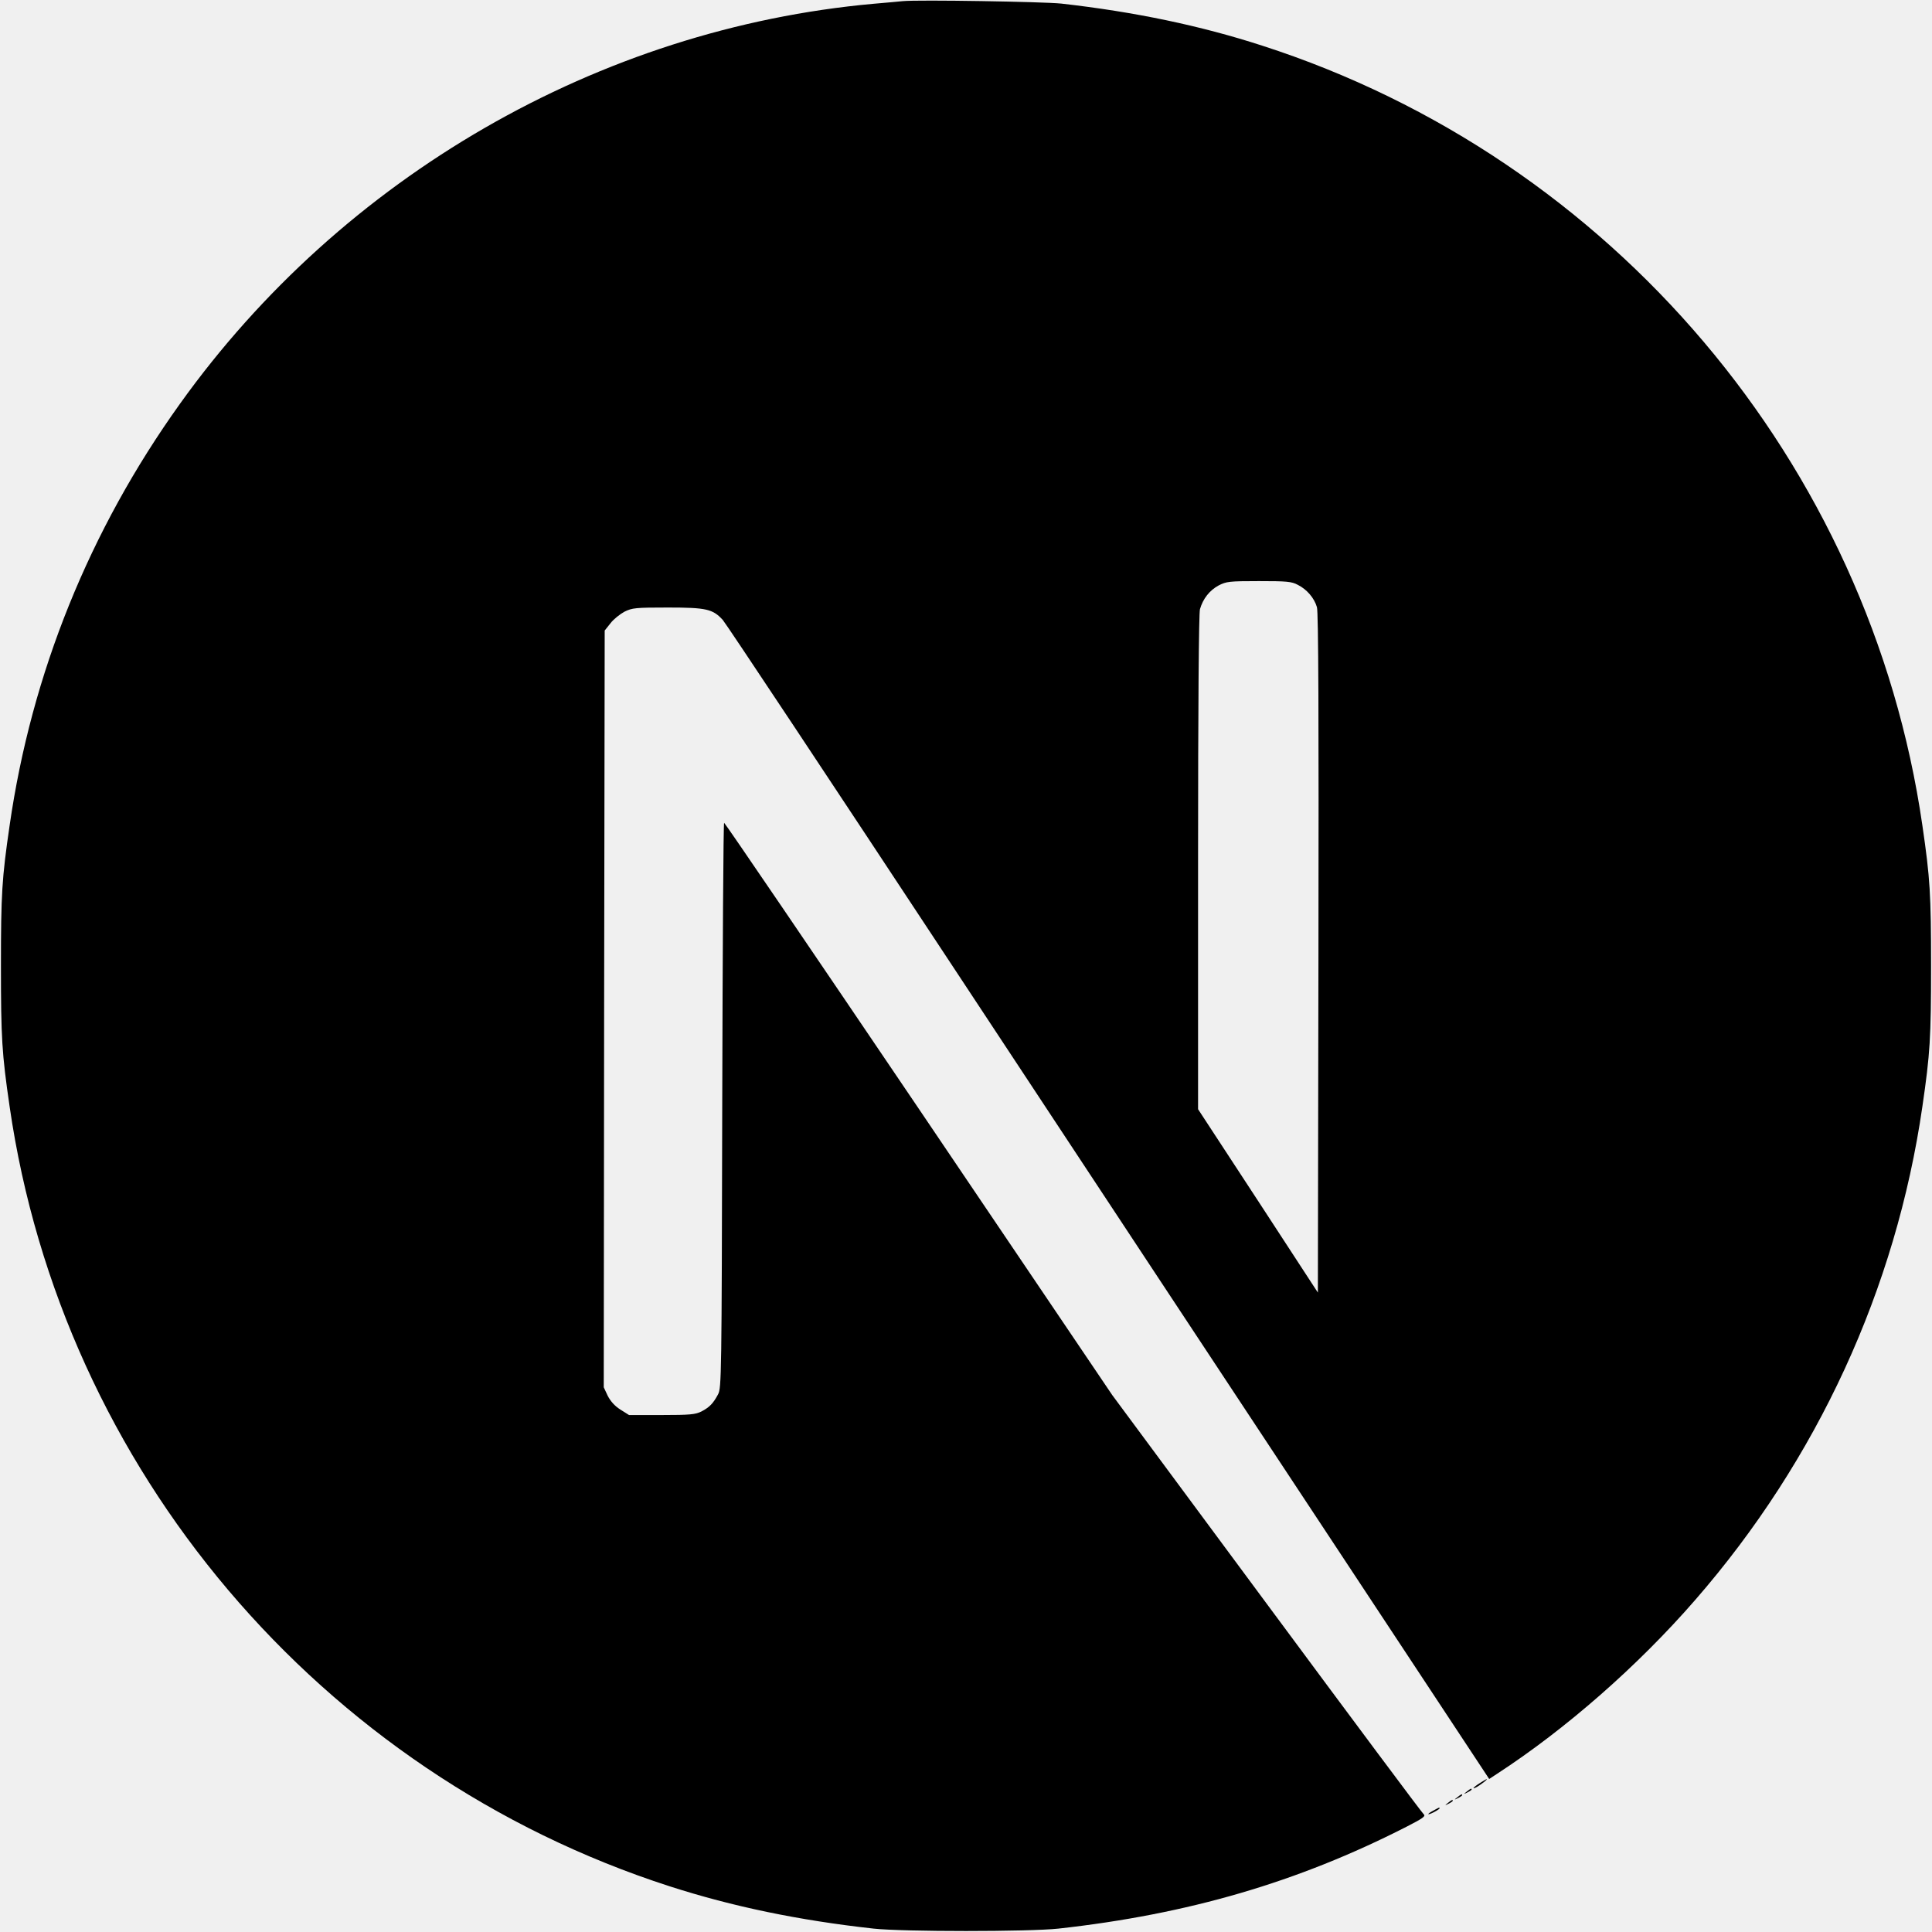
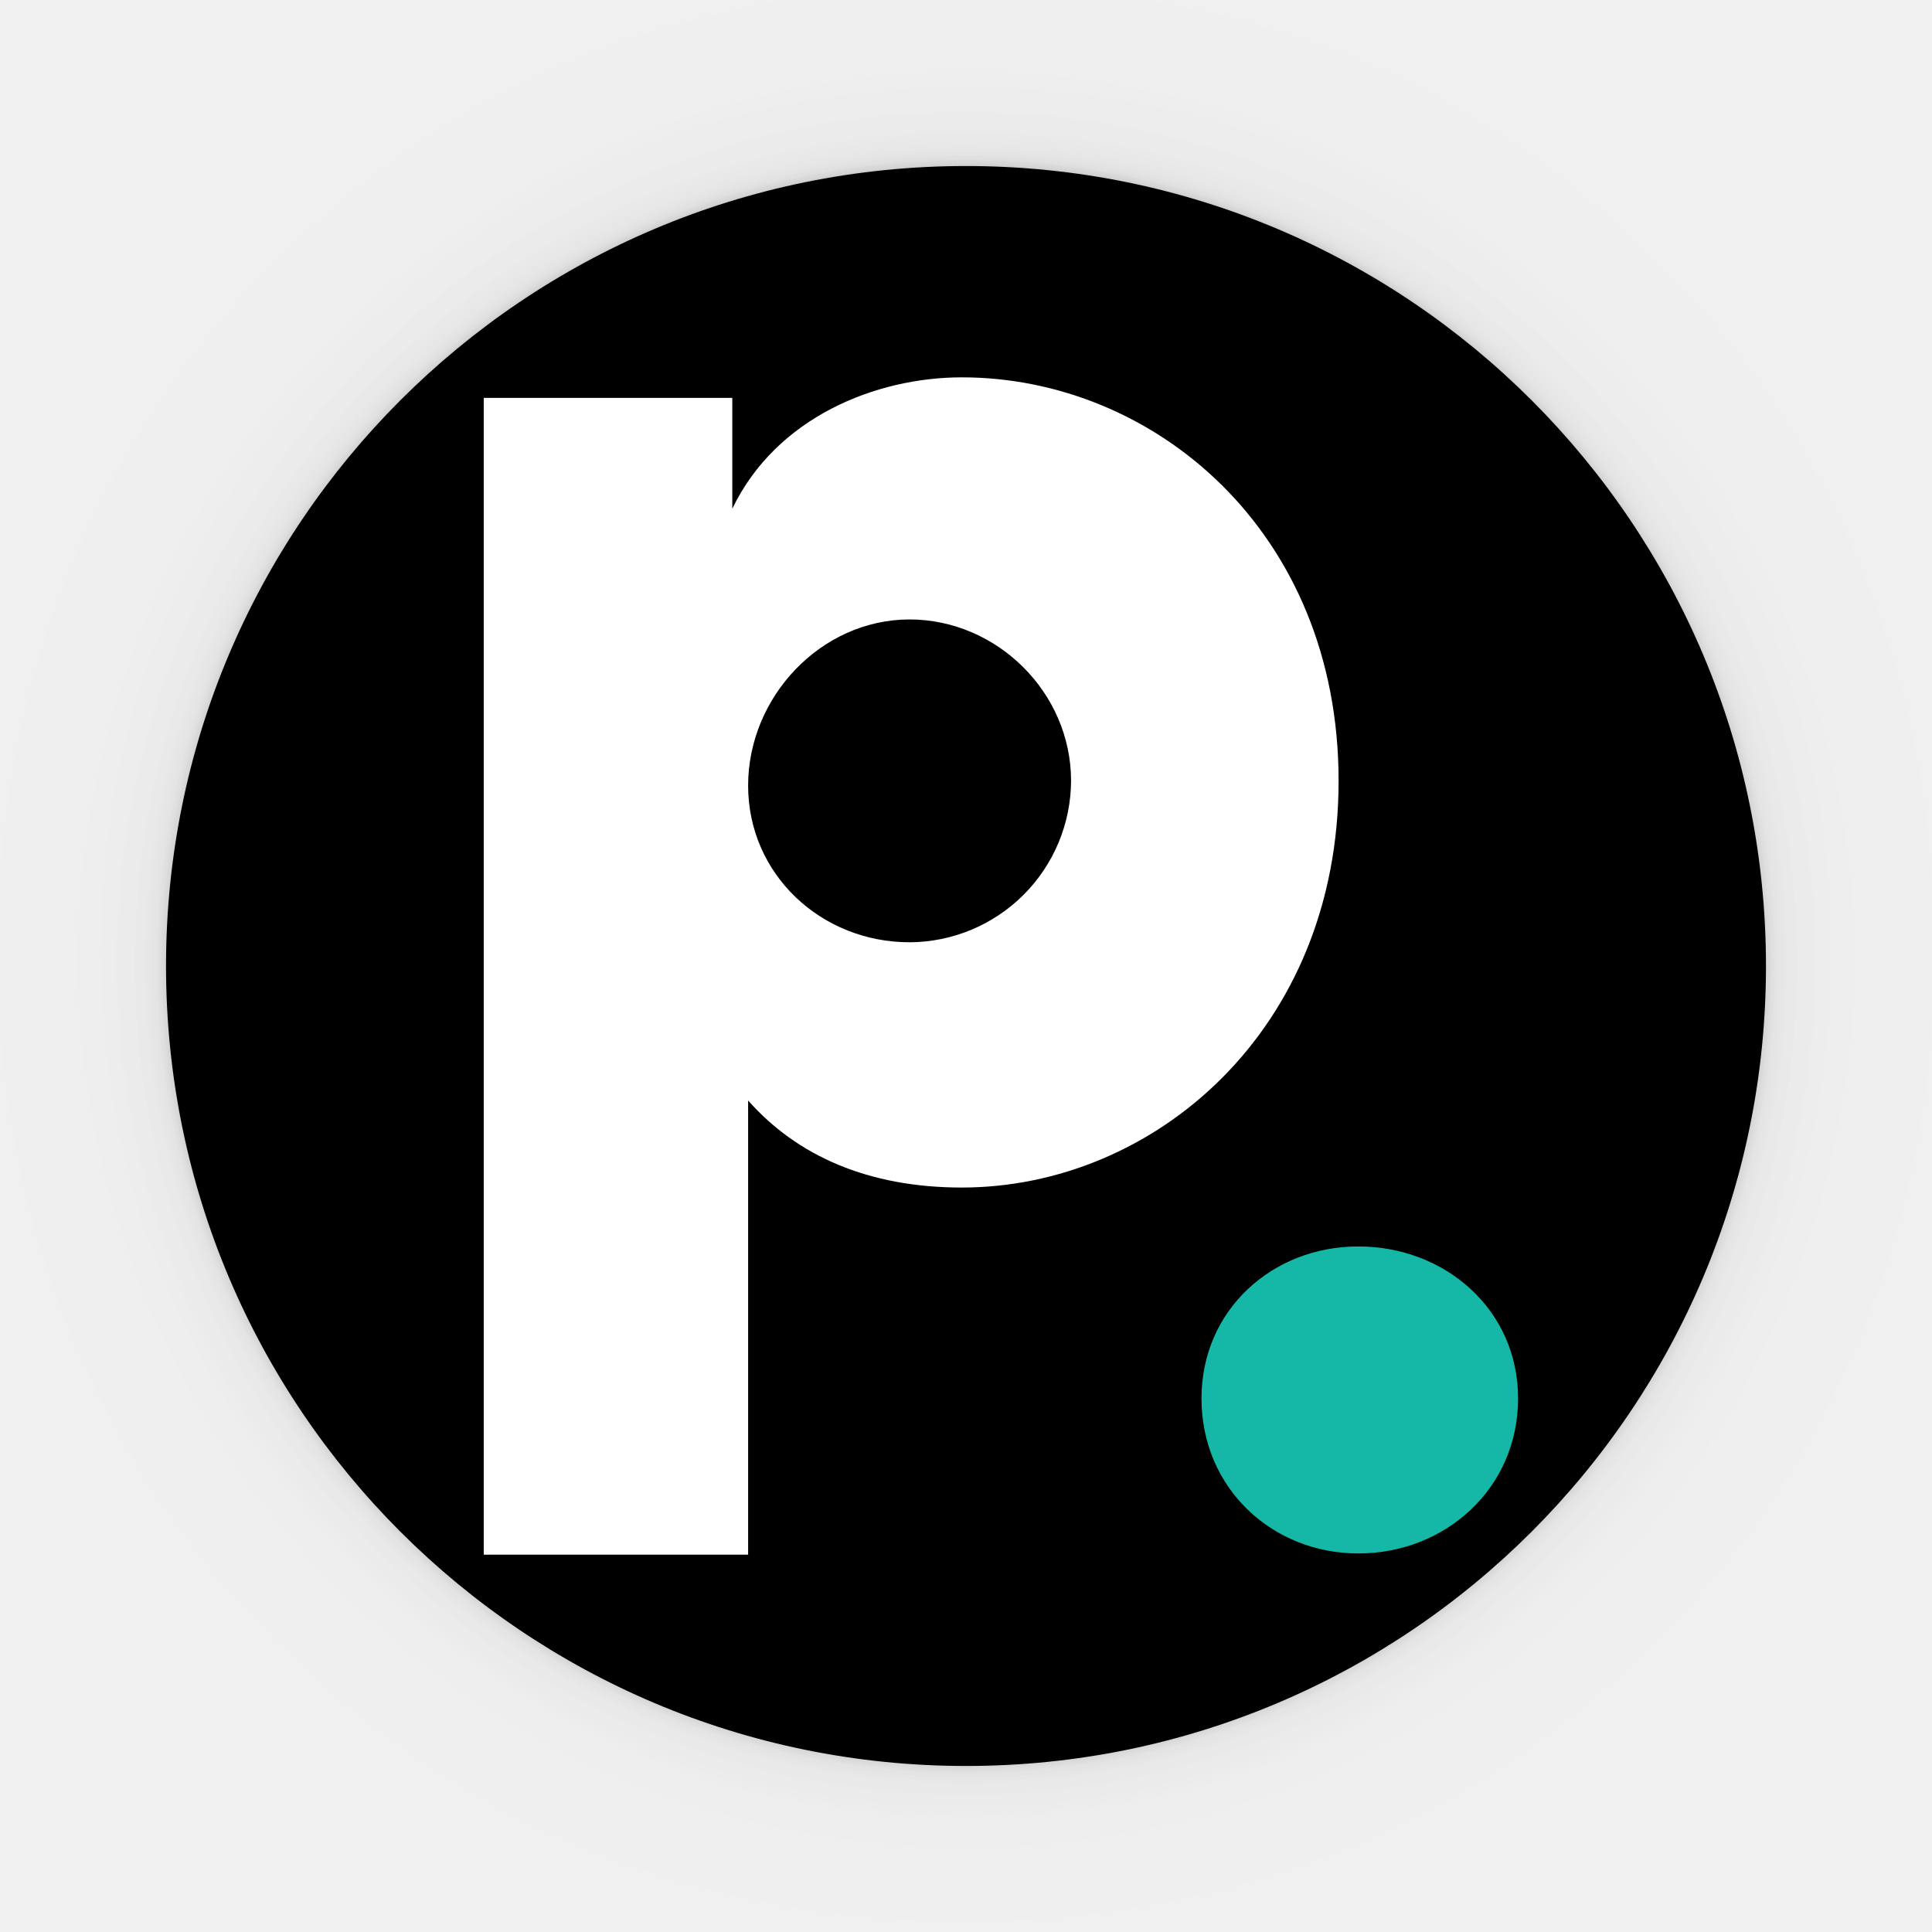
- <svg xmlns="http://www.w3.org/2000/svg" version="1.0" width="1024pt" height="1024pt" viewBox="0 0 1024 1024" preserveAspectRatio="xMidYMid meet">
-   <g transform="translate(0,1024) scale(0.1,-0.1)" fill="#000000" stroke="none">
-     <path d="M4785 10234 c-22 -2 -92 -9 -155 -14 -1453 -131 -2814 -915 -3676 -2120 -480 -670 -787 -1430 -903 -2235 -41 -281 -46 -364 -46 -745 0 -381 5 -464 46 -745 278 -1921 1645 -3535 3499 -4133 332 -107 682 -180 1080 -224 155 -17 825 -17 980 0 687 76 1269 246 1843 539 88 45 105 57 93 67 -8 6 -383 509 -833 1117 l-818 1105 -1025 1517 c-564 834 -1028 1516 -1032 1516 -4 1 -8 -673 -10 -1496 -3 -1441 -4 -1499 -22 -1533 -26 -49 -46 -69 -88 -91 -32 -16 -60 -19 -211 -19 l-173 0 -46 29 c-30 19 -52 44 -67 73 l-21 45 2 2005 3 2006 31 39 c16 21 50 48 74 61 41 20 57 22 230 22 204 0 238 -8 291 -66 15 -16 570 -852 1234 -1859 664 -1007 1572 -2382 2018 -3057 l810 -1227 41 27 c363 236 747 572 1051 922 647 743 1064 1649 1204 2615 41 281 46 364 46 745 0 381 -5 464 -46 745 -278 1921 -1645 3535 -3499 4133 -327 106 -675 179 -1065 223 -96 10 -757 21 -840 13z m2094 -3094 c48 -24 87 -70 101 -118 8 -26 10 -582 8 -1835 l-3 -1798 -317 486 -318 486 0 1307 c0 845 4 1320 10 1343 16 56 51 100 99 126 41 21 56 23 213 23 148 0 174 -2 207 -20z" />
-     <path d="M7843 789 c-35 -22 -46 -37 -15 -20 22 13 58 40 52 41 -3 0 -20 -10 -37 -21z" />
-     <path d="M7774 744 c-18 -14 -18 -15 4 -4 12 6 22 13 22 15 0 8 -5 6 -26 -11z" />
-     <path d="M7724 714 c-18 -14 -18 -15 4 -4 12 6 22 13 22 15 0 8 -5 6 -26 -11z" />
-     <path d="M7674 684 c-18 -14 -18 -15 4 -4 12 6 22 13 22 15 0 8 -5 6 -26 -11z" />
-     <path d="M7598 644 c-38 -20 -36 -28 2 -9 17 9 30 18 30 20 0 7 -1 6 -32 -11z" />
+ <svg xmlns="http://www.w3.org/2000/svg" width="512" height="512" viewBox="0 0 512 512" fill="none">
+   <g clip-path="url(#clip0_3_5)">
+     <g clip-path="url(#clip1_3_5)">
+       <g filter="url(#filter0_dddddd_3_5)">
+         <circle cx="256" cy="256" r="212" fill="black" />
+       </g>
+       <path d="M198.259 412H128.197V105.451H194.065V134.811C205.771 110.488 232.237 100 254.895 100C305.655 100 354.741 140.675 354.741 206.932C354.741 273.189 305.655 314.71 254.895 314.71C230.14 314.71 211.261 306.327 198.259 291.647V412ZM241.046 164.161C217.551 164.161 198.259 184.706 198.259 208.192C198.259 231.678 217.569 249.713 241.046 249.713C252.382 249.667 263.241 245.145 271.257 237.132C279.273 229.119 283.797 218.264 283.843 206.932C283.843 183.456 264.127 164.161 241.046 164.161Z" fill="white" />
+       <path d="M359.935 330.321C383.007 330.321 402.308 347.096 402.308 370.582C402.308 394.482 382.997 411.68 359.935 411.68C337.277 411.68 318.407 394.491 318.407 370.582C318.407 347.096 337.258 330.321 359.935 330.321Z" fill="#15B8A6" />
+     </g>
  </g>
+   <defs>
+     <filter id="filter0_dddddd_3_5" x="-36" y="-40" width="584" height="584" filterUnits="userSpaceOnUse" color-interpolation-filters="sRGB">
+       <feFlood flood-opacity="0" result="BackgroundImageFix" />
+       <feColorMatrix in="SourceAlpha" type="matrix" values="0 0 0 0 0 0 0 0 0 0 0 0 0 0 0 0 0 0 127 0" result="hardAlpha" />
+       <feOffset dy="-0.111" />
+       <feGaussianBlur stdDeviation="1.107" />
+       <feColorMatrix type="matrix" values="0 0 0 0 0 0 0 0 0 0 0 0 0 0 0 0 0 0 0.07 0" />
+       <feBlend mode="normal" in2="BackgroundImageFix" result="effect1_dropShadow_3_5" />
+       <feColorMatrix in="SourceAlpha" type="matrix" values="0 0 0 0 0 0 0 0 0 0 0 0 0 0 0 0 0 0 127 0" result="hardAlpha" />
+       <feOffset dy="-0.266" />
+       <feGaussianBlur stdDeviation="2.66" />
+       <feColorMatrix type="matrix" values="0 0 0 0 0 0 0 0 0 0 0 0 0 0 0 0 0 0 0.05 0" />
+       <feBlend mode="normal" in2="effect1_dropShadow_3_5" result="effect2_dropShadow_3_5" />
+       <feColorMatrix in="SourceAlpha" type="matrix" values="0 0 0 0 0 0 0 0 0 0 0 0 0 0 0 0 0 0 127 0" result="hardAlpha" />
+       <feOffset dy="-0.501" />
+       <feGaussianBlur stdDeviation="5.009" />
+       <feColorMatrix type="matrix" values="0 0 0 0 0 0 0 0 0 0 0 0 0 0 0 0 0 0 0.042 0" />
+       <feBlend mode="normal" in2="effect2_dropShadow_3_5" result="effect3_dropShadow_3_5" />
+       <feColorMatrix in="SourceAlpha" type="matrix" values="0 0 0 0 0 0 0 0 0 0 0 0 0 0 0 0 0 0 127 0" result="hardAlpha" />
+       <feOffset dy="-0.893" />
+       <feGaussianBlur stdDeviation="8.935" />
+       <feColorMatrix type="matrix" values="0 0 0 0 0 0 0 0 0 0 0 0 0 0 0 0 0 0 0.035 0" />
+       <feBlend mode="normal" in2="effect3_dropShadow_3_5" result="effect4_dropShadow_3_5" />
+       <feColorMatrix in="SourceAlpha" type="matrix" values="0 0 0 0 0 0 0 0 0 0 0 0 0 0 0 0 0 0 127 0" result="hardAlpha" />
+       <feOffset dy="-1.671" />
+       <feGaussianBlur stdDeviation="16.711" />
+       <feColorMatrix type="matrix" values="0 0 0 0 0 0 0 0 0 0 0 0 0 0 0 0 0 0 0.028 0" />
+       <feBlend mode="normal" in2="effect4_dropShadow_3_5" result="effect5_dropShadow_3_5" />
+       <feColorMatrix in="SourceAlpha" type="matrix" values="0 0 0 0 0 0 0 0 0 0 0 0 0 0 0 0 0 0 127 0" result="hardAlpha" />
+       <feOffset dy="-4" />
+       <feGaussianBlur stdDeviation="40" />
+       <feColorMatrix type="matrix" values="0 0 0 0 0 0 0 0 0 0 0 0 0 0 0 0 0 0 0.02 0" />
+       <feBlend mode="normal" in2="effect5_dropShadow_3_5" result="effect6_dropShadow_3_5" />
+       <feBlend mode="normal" in="SourceGraphic" in2="effect6_dropShadow_3_5" result="shape" />
+     </filter>
+     <clipPath id="clip0_3_5">
+       <rect width="512" height="512" fill="white" />
+     </clipPath>
+     <clipPath id="clip1_3_5">
+       <rect width="512" height="512" fill="white" />
+     </clipPath>
+   </defs>
</svg>
